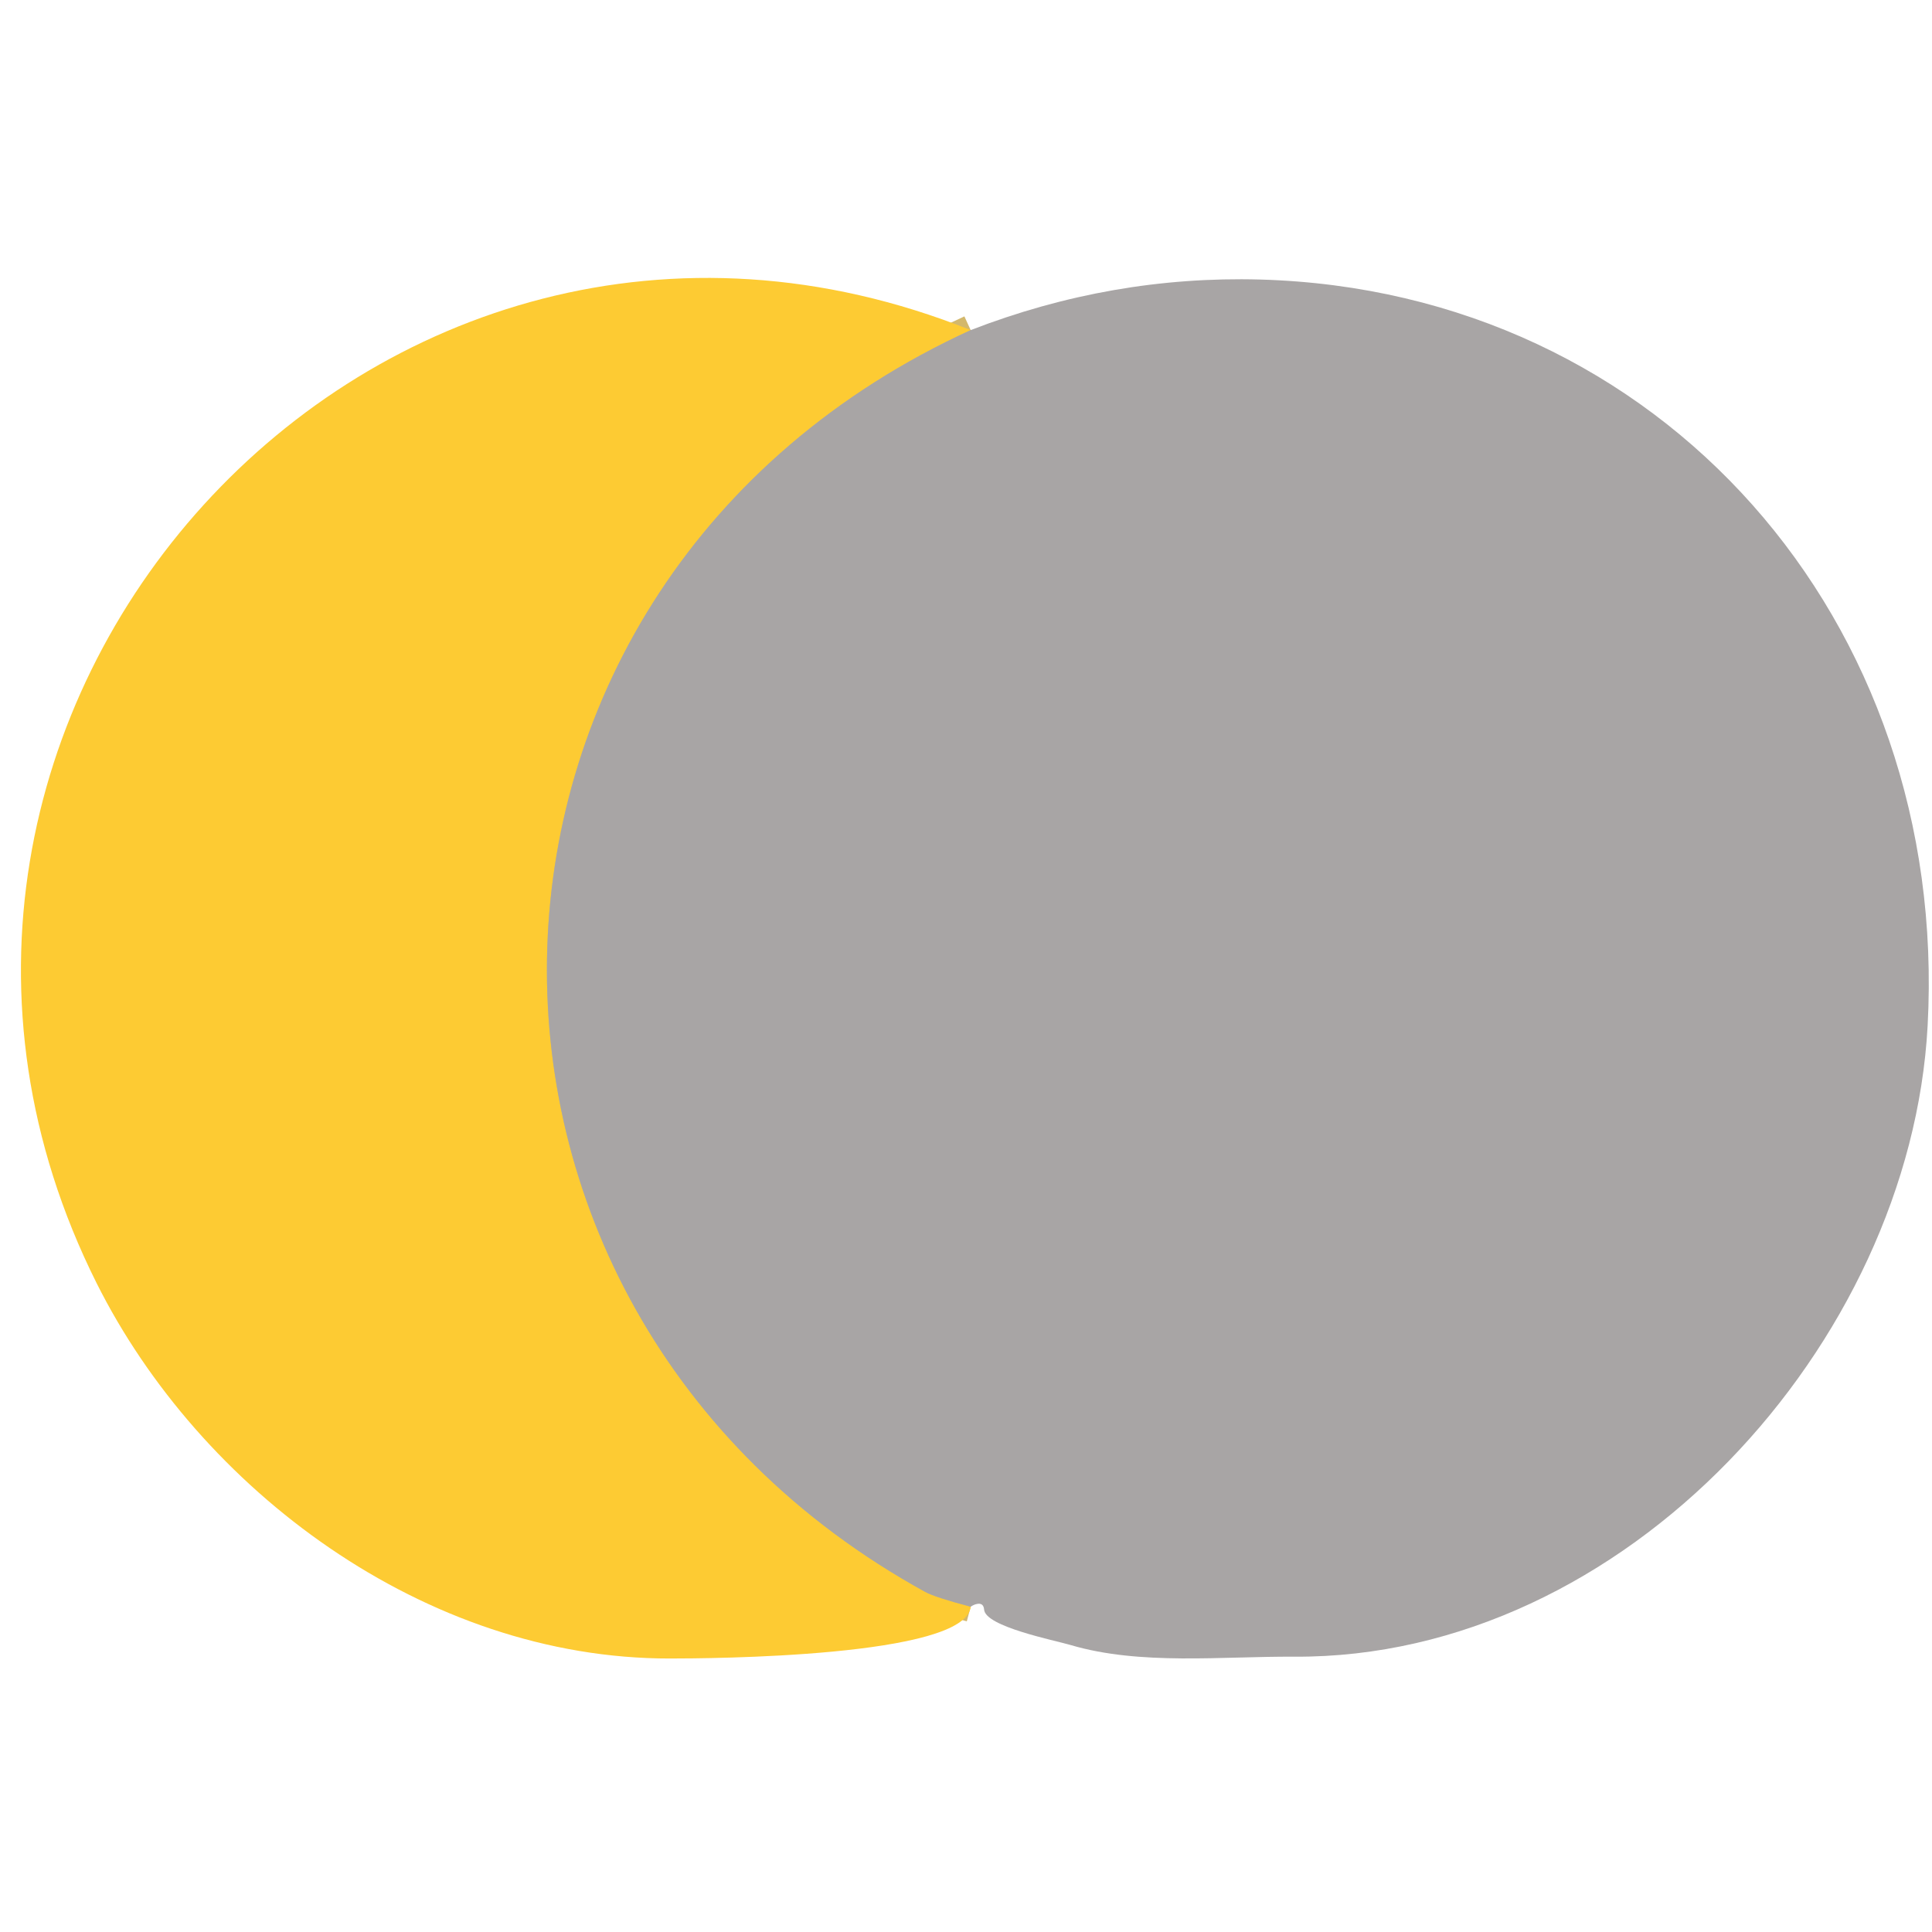
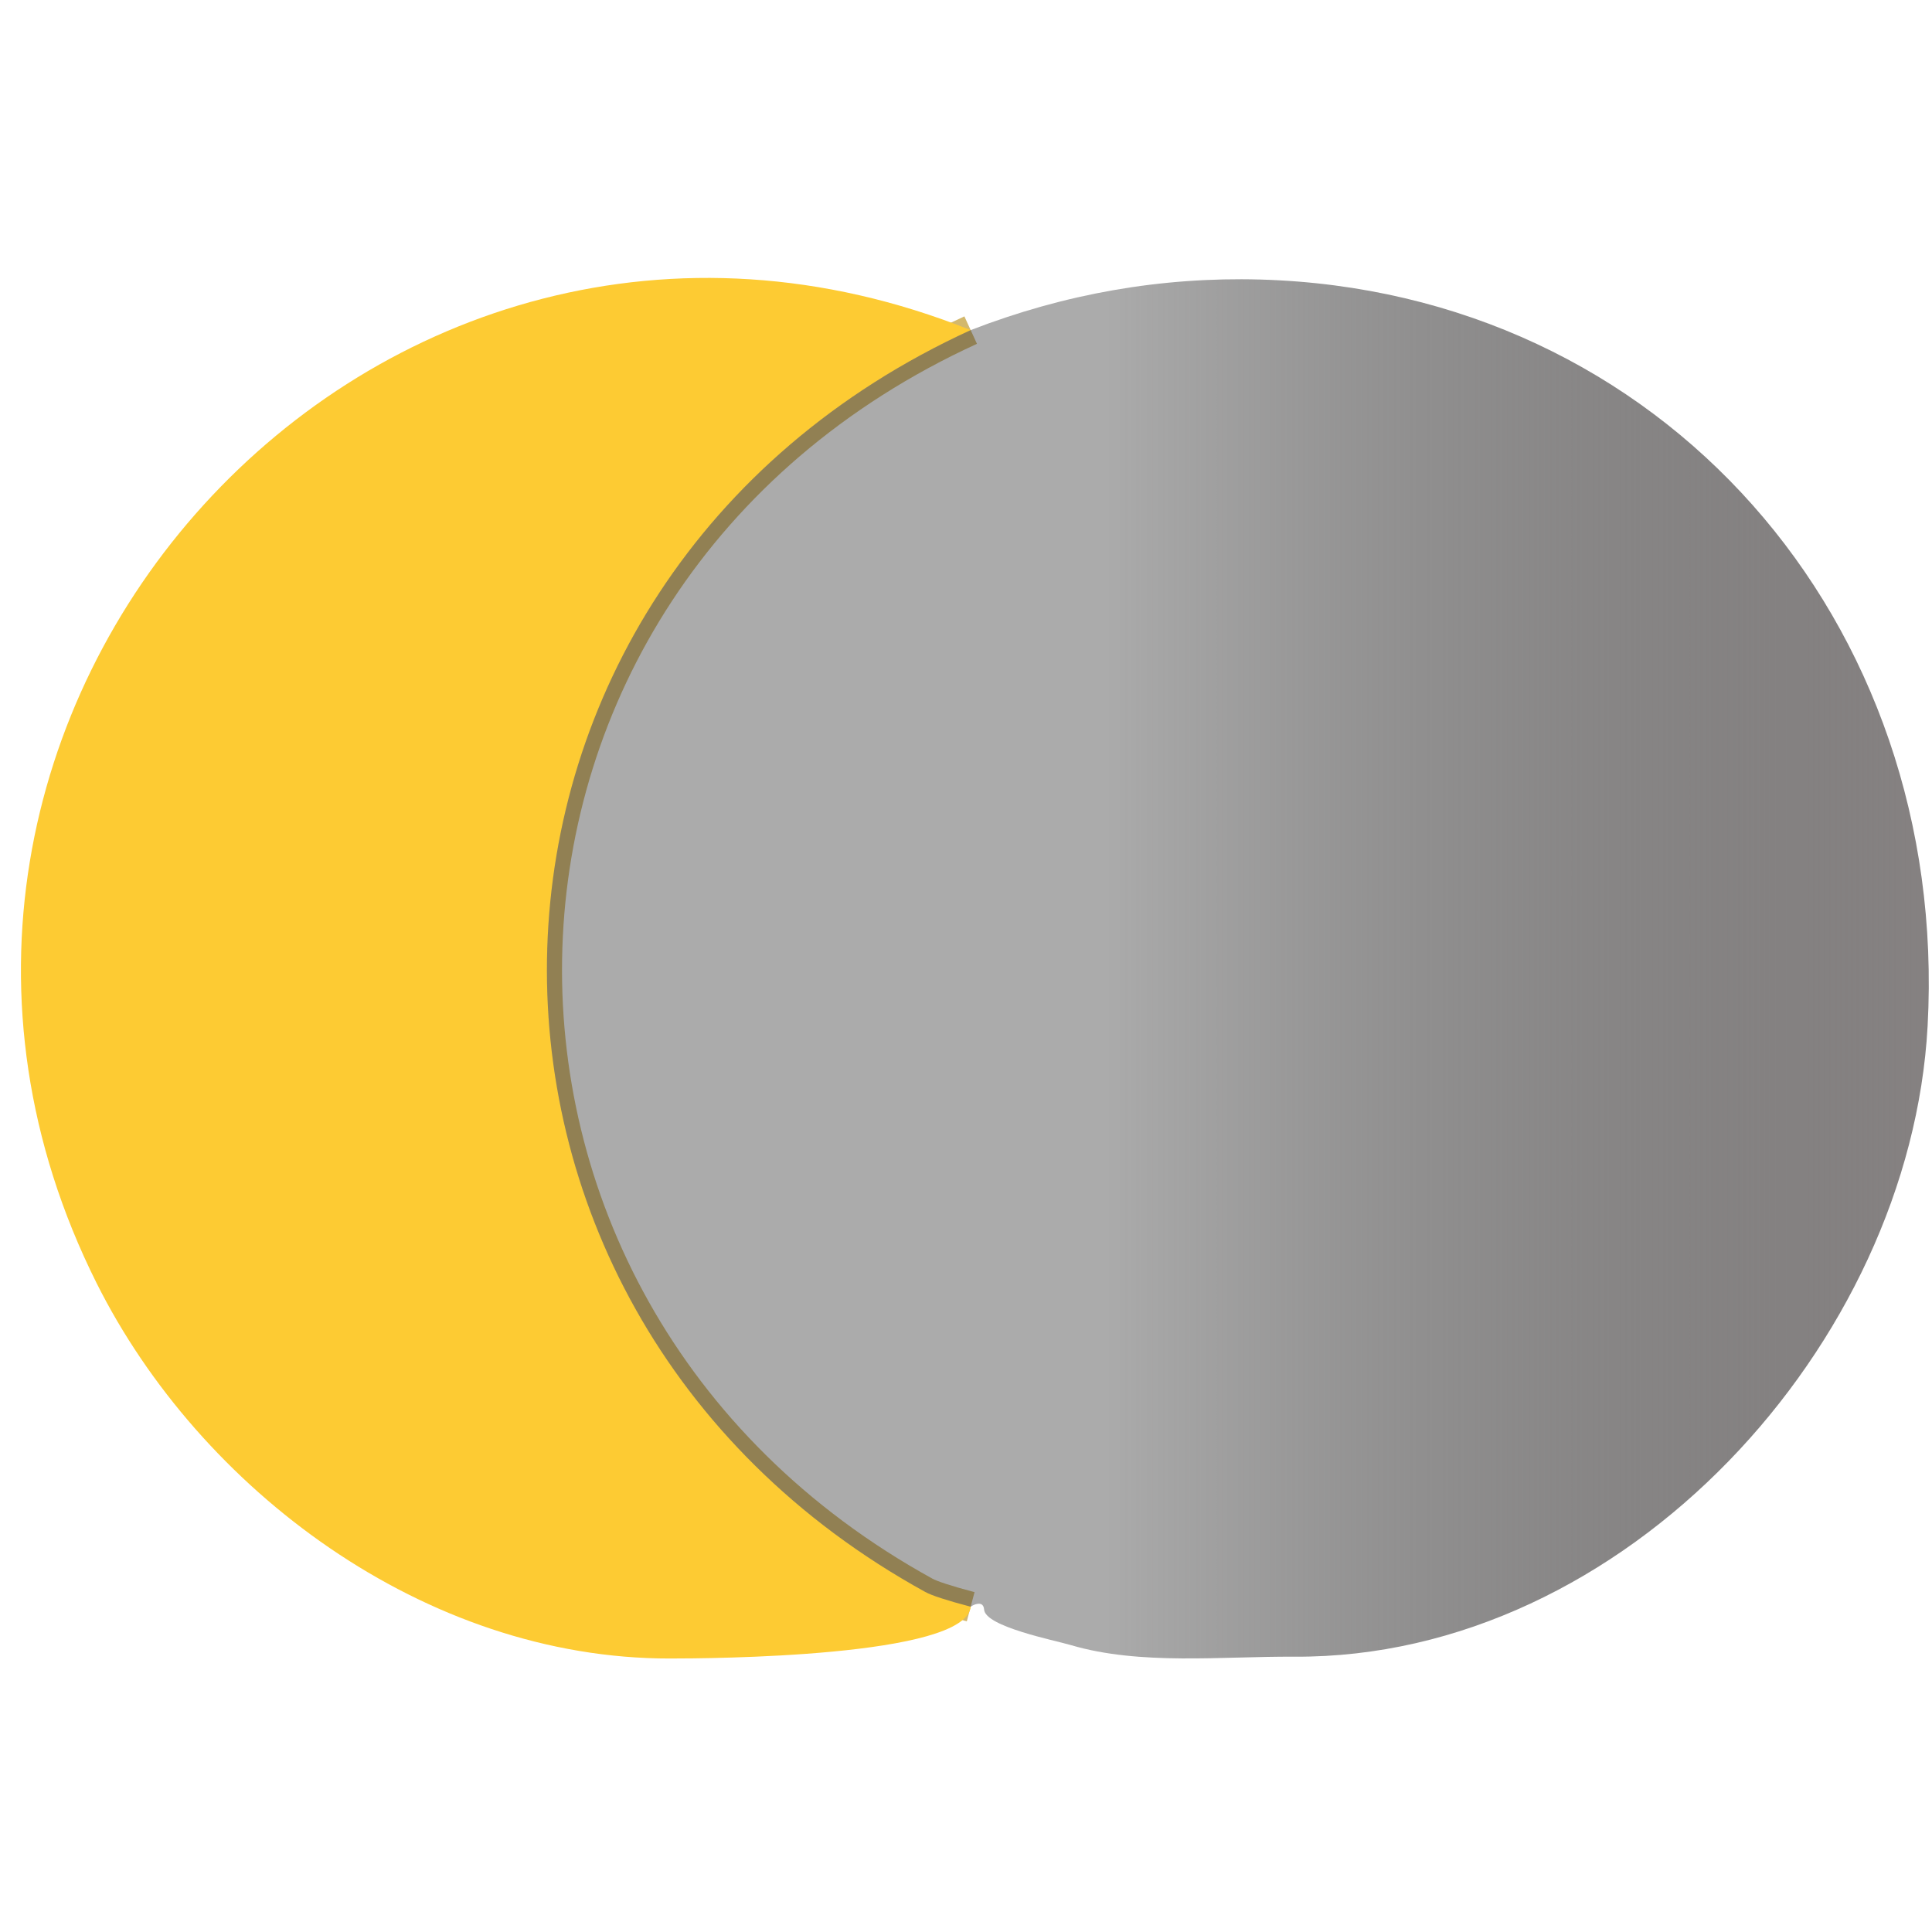
- <svg xmlns="http://www.w3.org/2000/svg" version="1.1" viewBox="0.00 0.00 128.00 128.00">
-   <path stroke="#d3b86c" stroke-width="2.00" fill="none" stroke-linecap="butt" vector-effect="non-scaling-stroke" d="   M 64.31 21.87   C 28.03 38.49 26.79 86.48 61.30 105.47   Q 61.93 105.82 64.31 106.45" />
-   <path fill="#fdcb33" d="   M 64.31 21.87   C 28.03 38.49 26.79 86.48 61.30 105.47   Q 61.93 105.82 64.31 106.45   C 63.98 109.80 46.93 109.88 44.38 109.88   C 28.12 109.90 13.23 98.65 6.40 85.01   C -12.37 47.49 24.80 6.06 64.31 21.87   Z" />
-   <path fill="#a8a5a5" d="   M 64.31 106.45   Q 61.93 105.82 61.30 105.47   C 26.79 86.48 28.03 38.49 64.31 21.87   Q 73.66 18.25 83.49 18.52   C 110.09 19.27 129.16 41.14 127.71 67.97   C 126.57 89.04 107.66 109.88 85.76 109.76   C 80.98 109.73 75.55 110.35 70.94 108.99   C 69.86 108.67 65.28 107.77 65.20 106.64   Q 65.16 106.17 64.71 106.27   Q 64.51 106.31 64.31 106.45   Z" />
+ <svg xmlns="http://www.w3.org/2000/svg" xmlns:xlink="http://www.w3.org/1999/xlink" version="1.1" viewBox="0.00 0.00 128.00 128.00" id="svg3">
+   <defs id="defs3">
+     <linearGradient id="linearGradient3">
+       <stop style="stop-color:#2d2d2d;stop-opacity:0.401;" offset="0.406" id="stop4" />
+       <stop style="stop-color:#858181;stop-opacity:1;" offset="1" id="stop3" />
+     </linearGradient>
+     <linearGradient xlink:href="#linearGradient3" id="linearGradient4" x1="36.235" y1="64.188" x2="127.787" y2="64.188" gradientUnits="userSpaceOnUse" />
+   </defs>
+   <path stroke="#d3b86c" stroke-width="2.00" fill="none" stroke-linecap="butt" vector-effect="non-scaling-stroke" d="   M 64.31 21.87   C 28.03 38.49 26.79 86.48 61.30 105.47   Q 61.93 105.82 64.31 106.45" id="path1" />
+   <path fill="#fdcb33" d="   M 64.31 21.87   C 28.03 38.49 26.79 86.48 61.30 105.47   Q 61.93 105.82 64.31 106.45   C 63.98 109.80 46.93 109.88 44.38 109.88   C 28.12 109.90 13.23 98.65 6.40 85.01   C -12.37 47.49 24.80 6.06 64.31 21.87   Z" id="path2" />
+   <path fill="#858181" d="   M 64.31 106.45   Q 61.93 105.82 61.30 105.47   C 26.79 86.48 28.03 38.49 64.31 21.87   Q 73.66 18.25 83.49 18.52   C 110.09 19.27 129.16 41.14 127.71 67.97   C 126.57 89.04 107.66 109.88 85.76 109.76   C 80.98 109.73 75.55 110.35 70.94 108.99   C 69.86 108.67 65.28 107.77 65.20 106.64   Q 65.16 106.17 64.71 106.27   Q 64.51 106.31 64.31 106.45   Z" id="path3" style="fill:url(#linearGradient4)" />
</svg>
